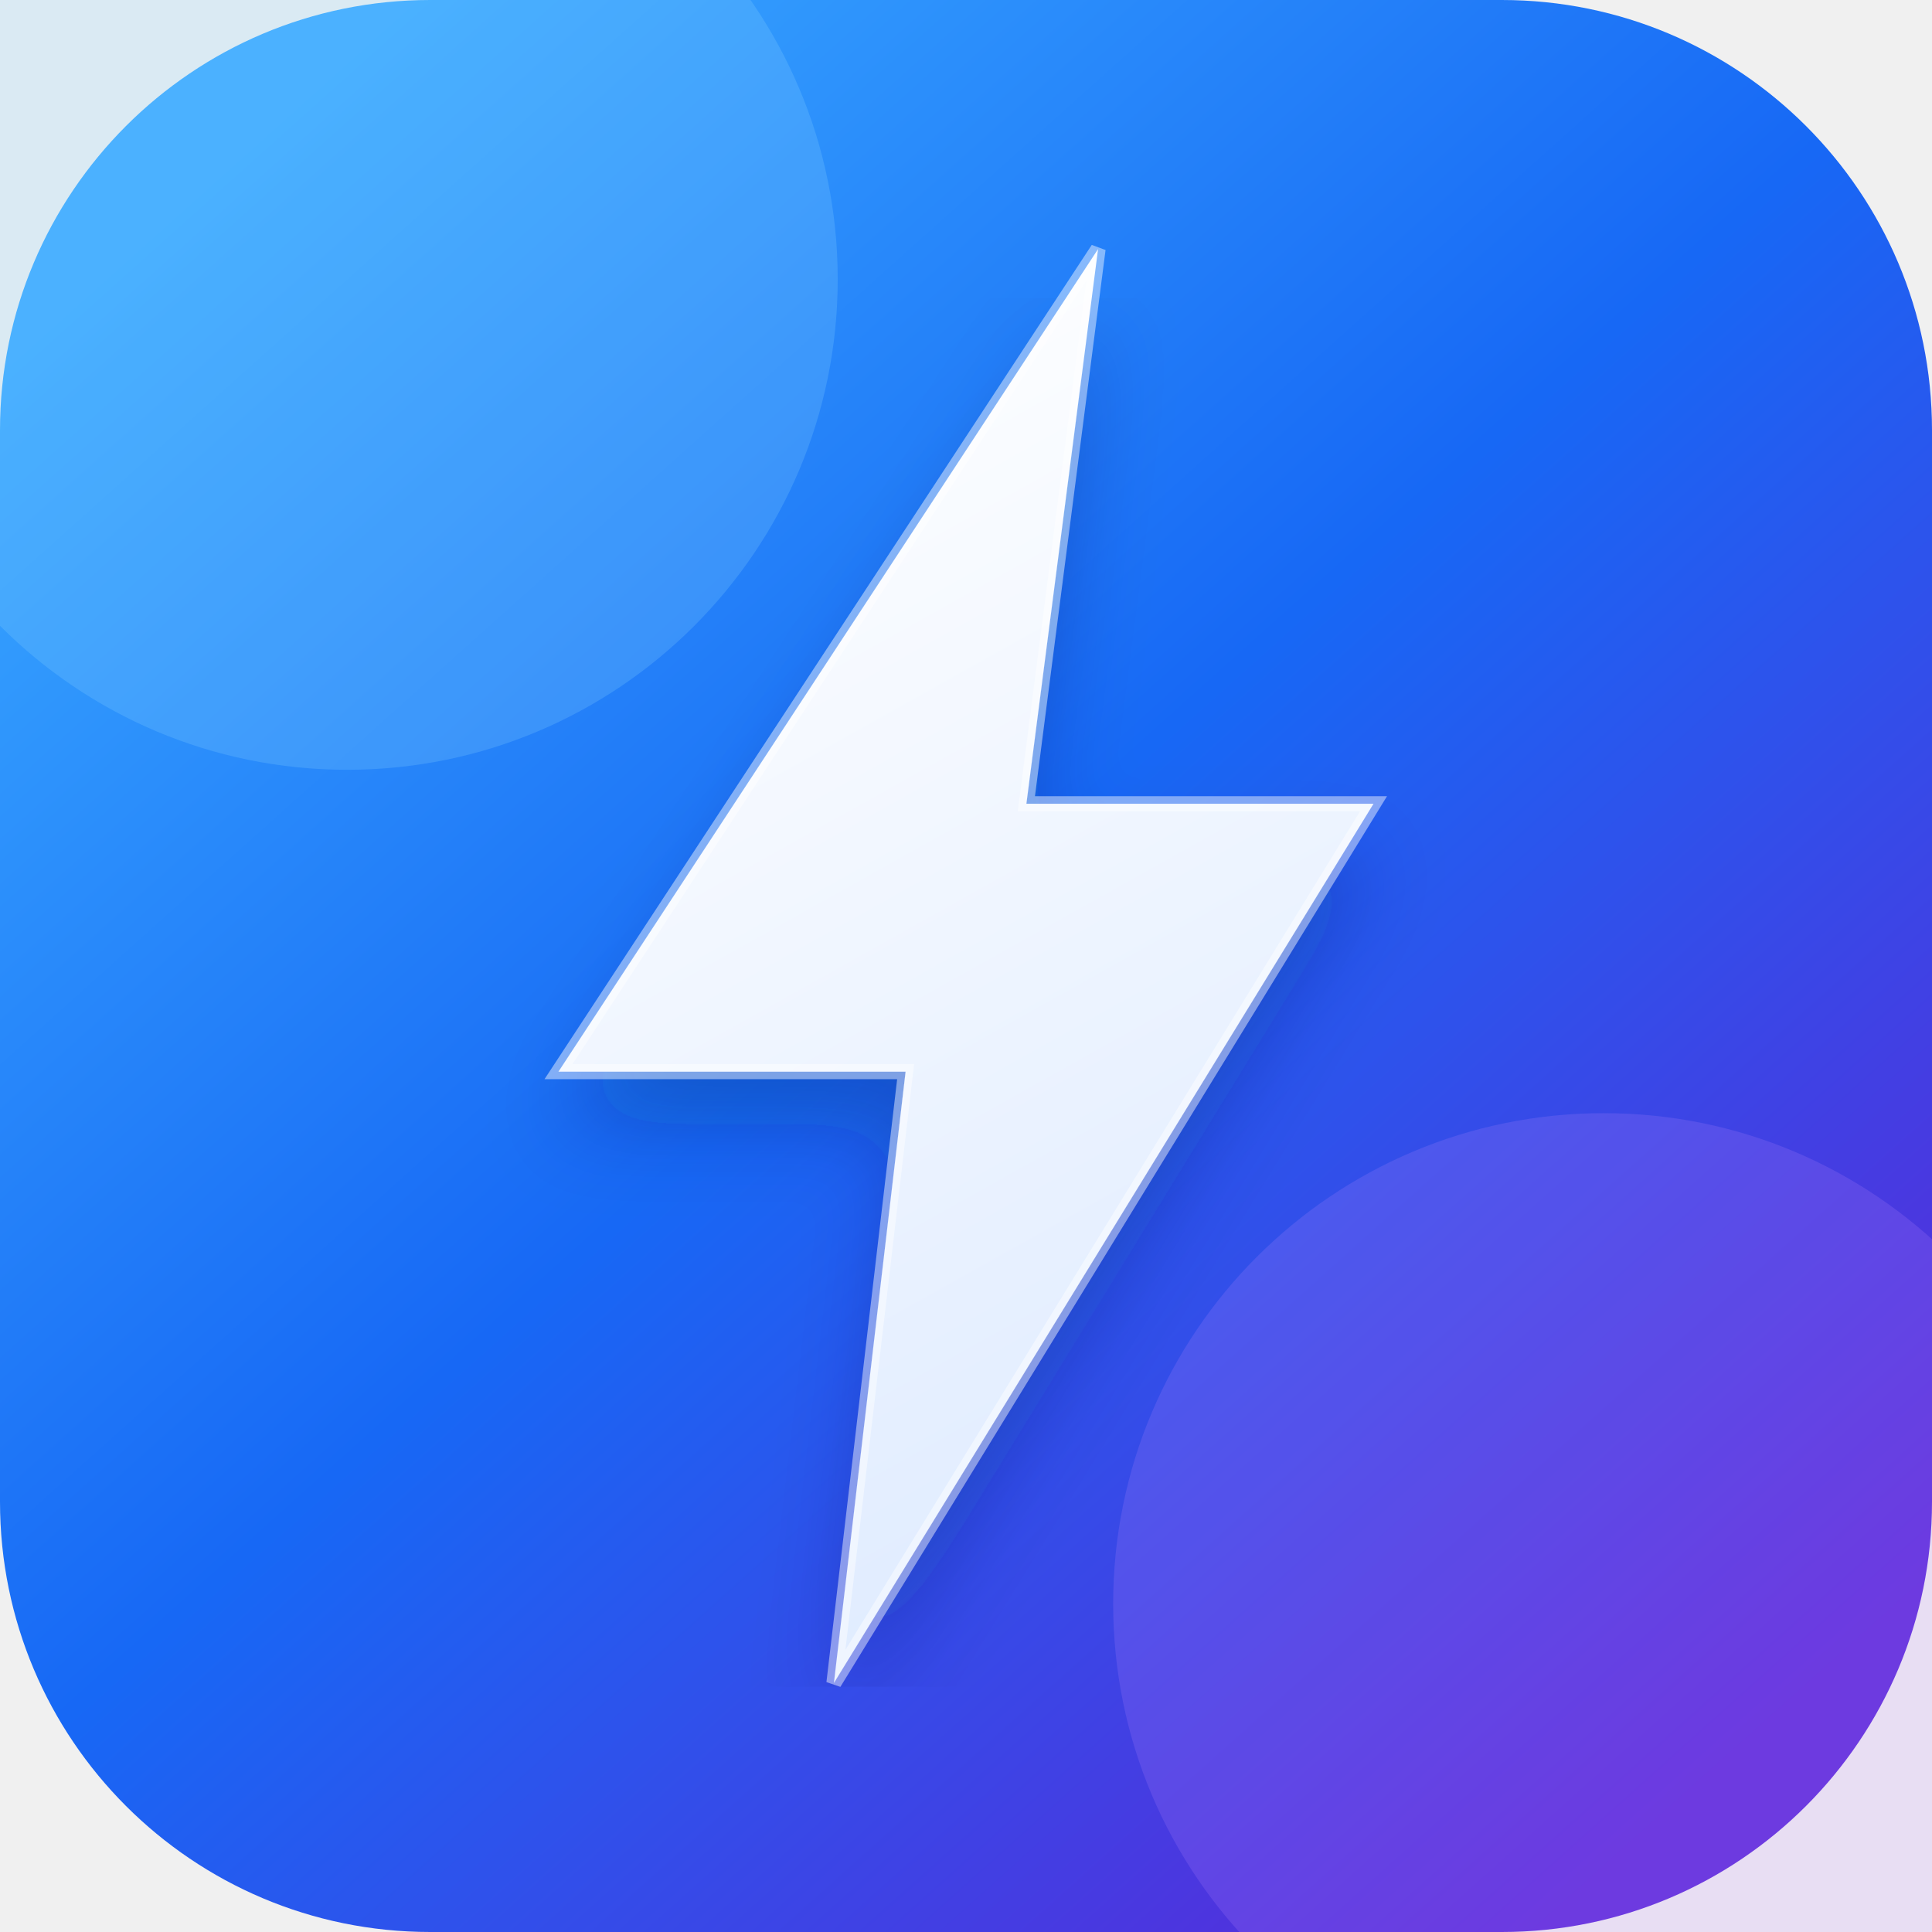
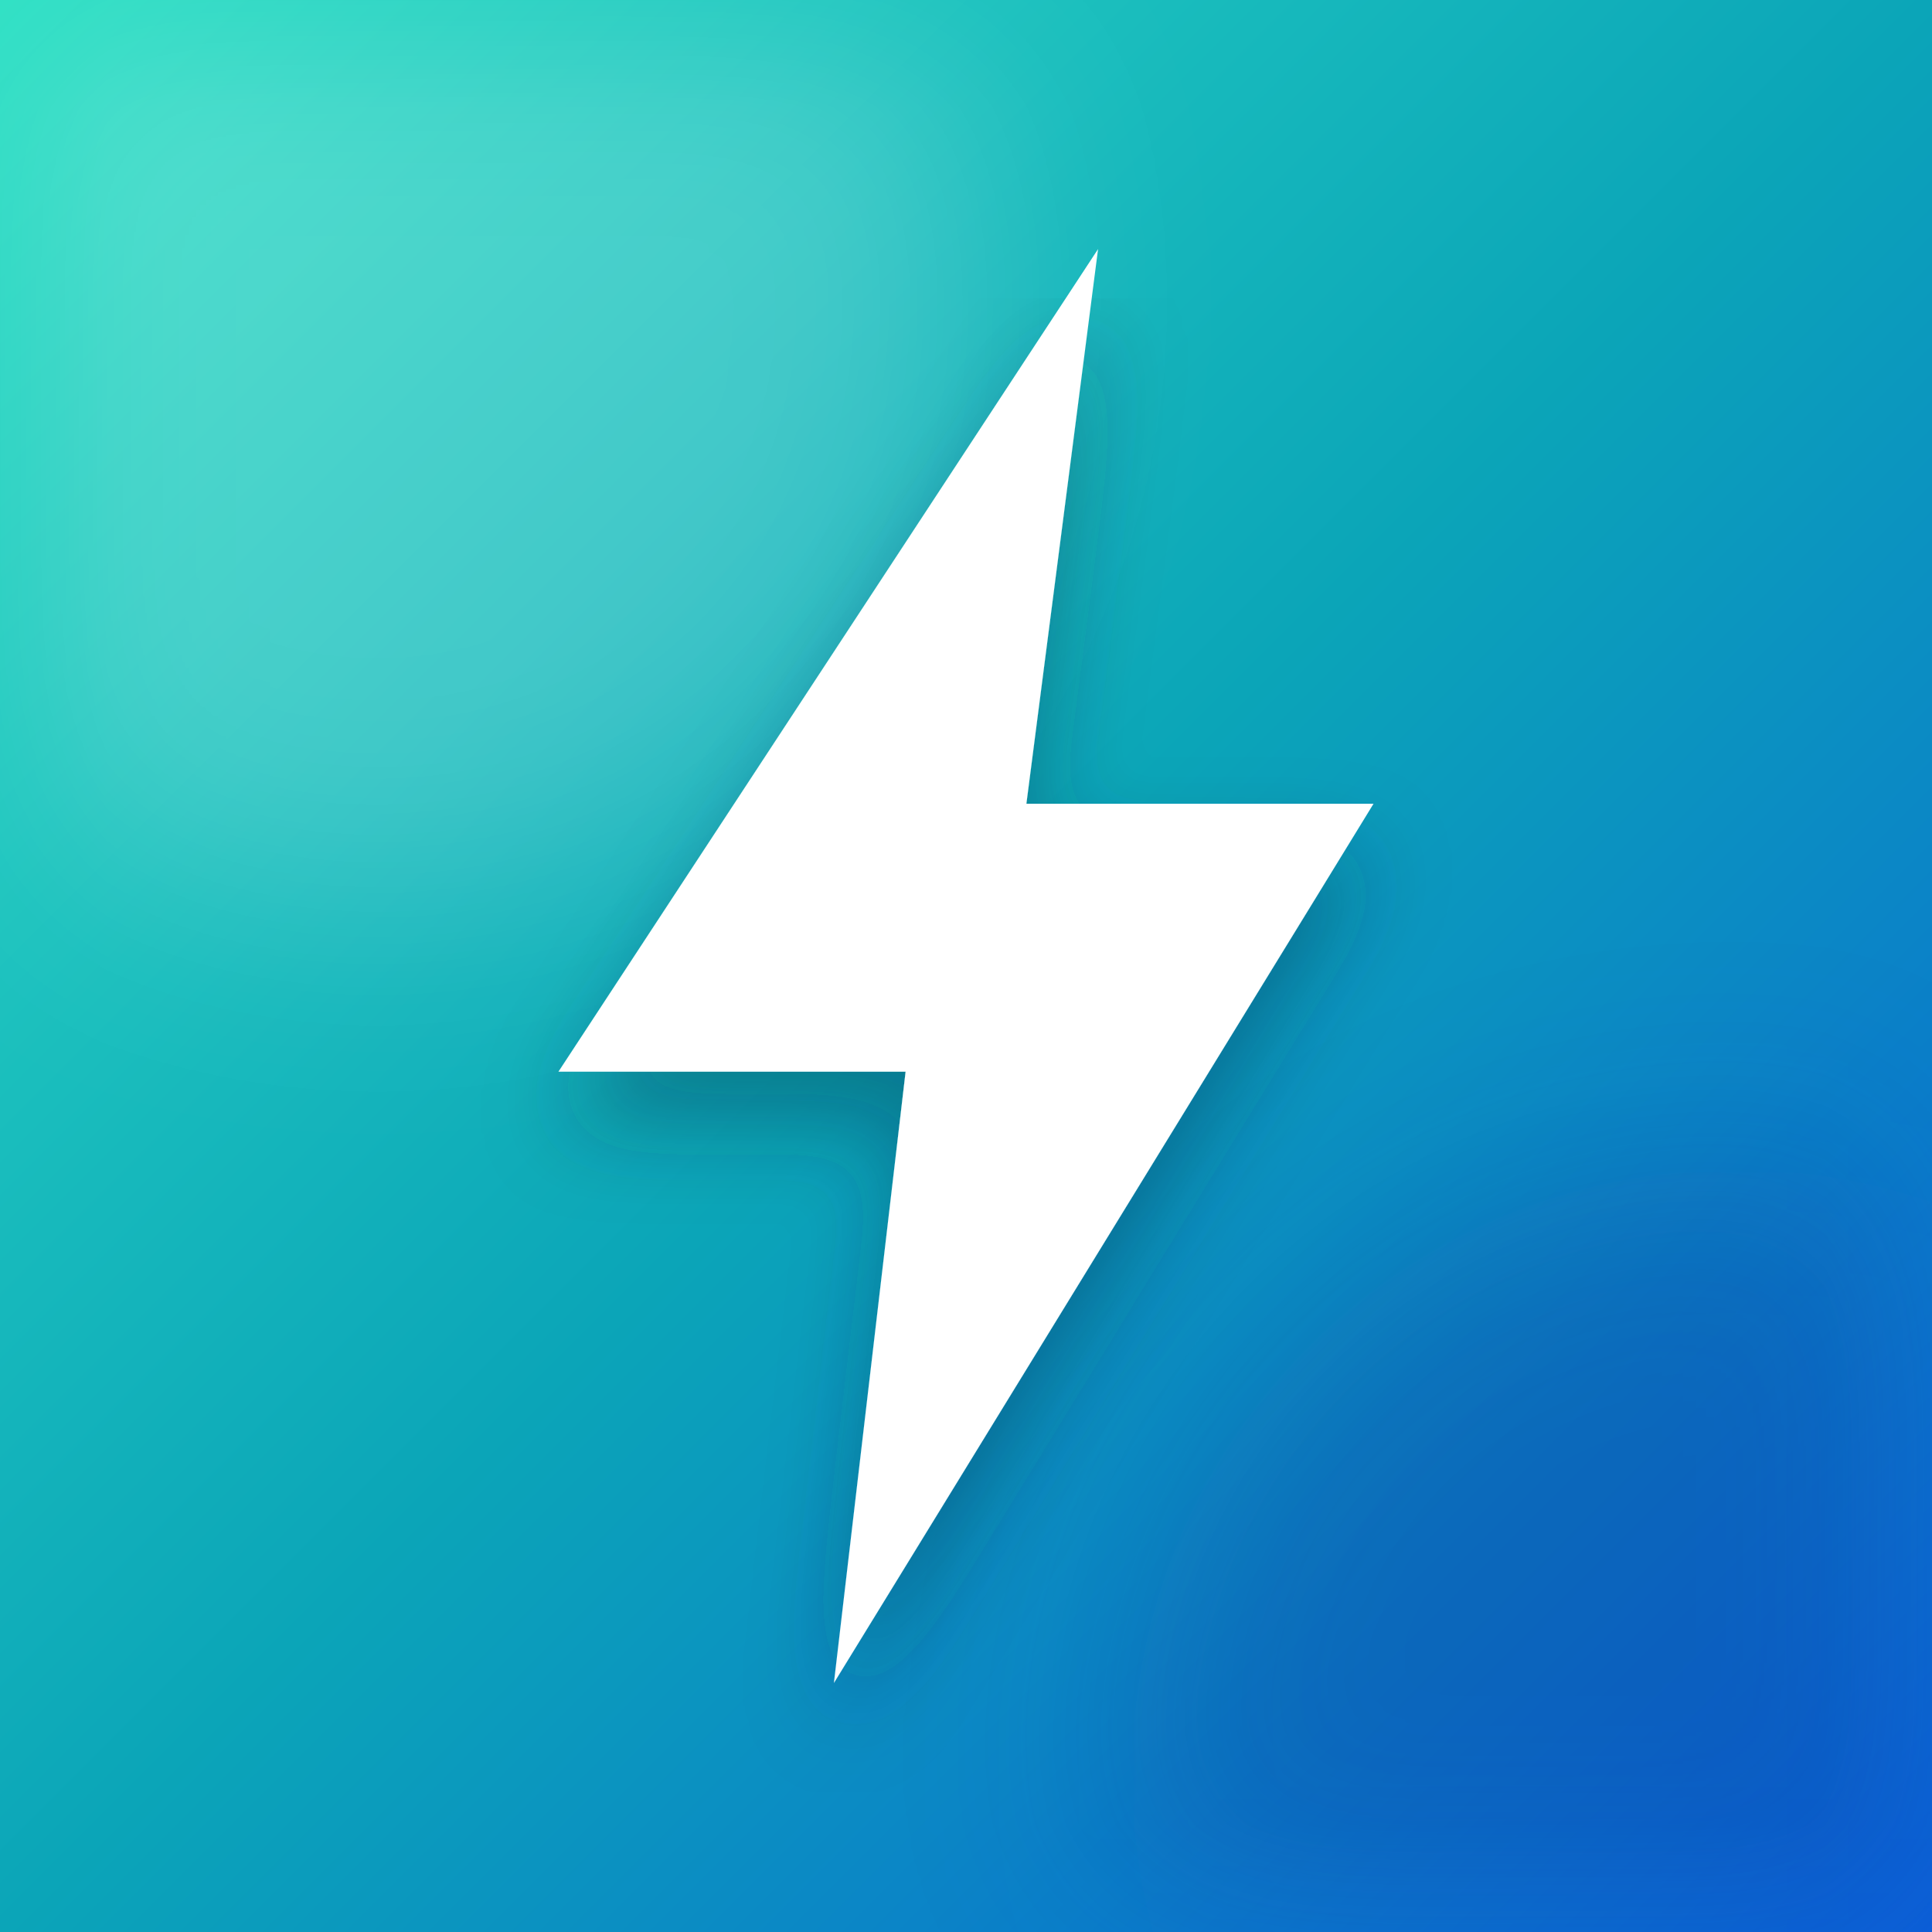
<svg xmlns="http://www.w3.org/2000/svg" width="1024" height="1024" viewBox="0 0 1024 1024">
  <defs>
-     <linearGradient id="bg" x1="120" y1="80" x2="900" y2="950" gradientUnits="userSpaceOnUse">
-       <stop stop-color="#38A7FF" />
-       <stop offset="0.48" stop-color="#1768F5" />
-       <stop offset="1" stop-color="#5A28D9" />
+     <linearGradient id="bg" x1="0" y1="0" x2="1024" y2="1024" gradientUnits="userSpaceOnUse">
+       <stop stop-color="#2EE0C4" />
+       <stop offset="0.5" stop-color="#0BA5B8" />
+       <stop offset="1" stop-color="#0A5FD8" />
    </linearGradient>
-     <linearGradient id="bolt" x1="346" y1="188" x2="704" y2="828" gradientUnits="userSpaceOnUse">
-       <stop stop-color="#FFFFFF" />
-       <stop offset="1" stop-color="#DDEAFF" />
-     </linearGradient>
-     <filter id="shadow" x="190" y="130" width="644" height="764" filterUnits="userSpaceOnUse">
-       <feDropShadow dx="0" dy="28" stdDeviation="22" flood-color="#061A68" flood-opacity=".28" />
+     <filter id="soft" x="-50%" y="-50%" width="200%" height="200%">
+       <feGaussianBlur stdDeviation="60" />
+     </filter>
+     <filter id="shadow" x="190" y="130" width="644" height="820" filterUnits="userSpaceOnUse">
+       <feDropShadow dx="0" dy="28" stdDeviation="24" flood-color="#032846" flood-opacity=".35" />
    </filter>
  </defs>
-   <rect width="1024" height="1024" rx="228" fill="url(#bg)" />
-   <circle cx="184" cy="148" r="260" fill="#8ED7FF" opacity=".22" />
-   <circle cx="850" cy="850" r="260" fill="#C08BFF" opacity=".18" />
-   <path d="M582 132 296 568h184l-38 324 286-466H544l38-294Z" fill="url(#bolt)" filter="url(#shadow)" />
-   <path d="M582 132 296 568h184l-38 324 286-466H544l38-294Z" fill="none" stroke="#fff" stroke-opacity=".45" stroke-width="8" />
+   <rect width="1024" height="1024" fill="url(#bg)" />
+   <circle cx="200" cy="160" r="320" fill="#FFFFFF" opacity=".18" filter="url(#soft)" />
+   <circle cx="920" cy="940" r="320" fill="#0A288C" opacity=".24" filter="url(#soft)" />
+   <path d="M582 132 296 568h184l-38 324 286-466H544l38-294Z" fill="#FFFFFF" filter="url(#shadow)" />
</svg>
